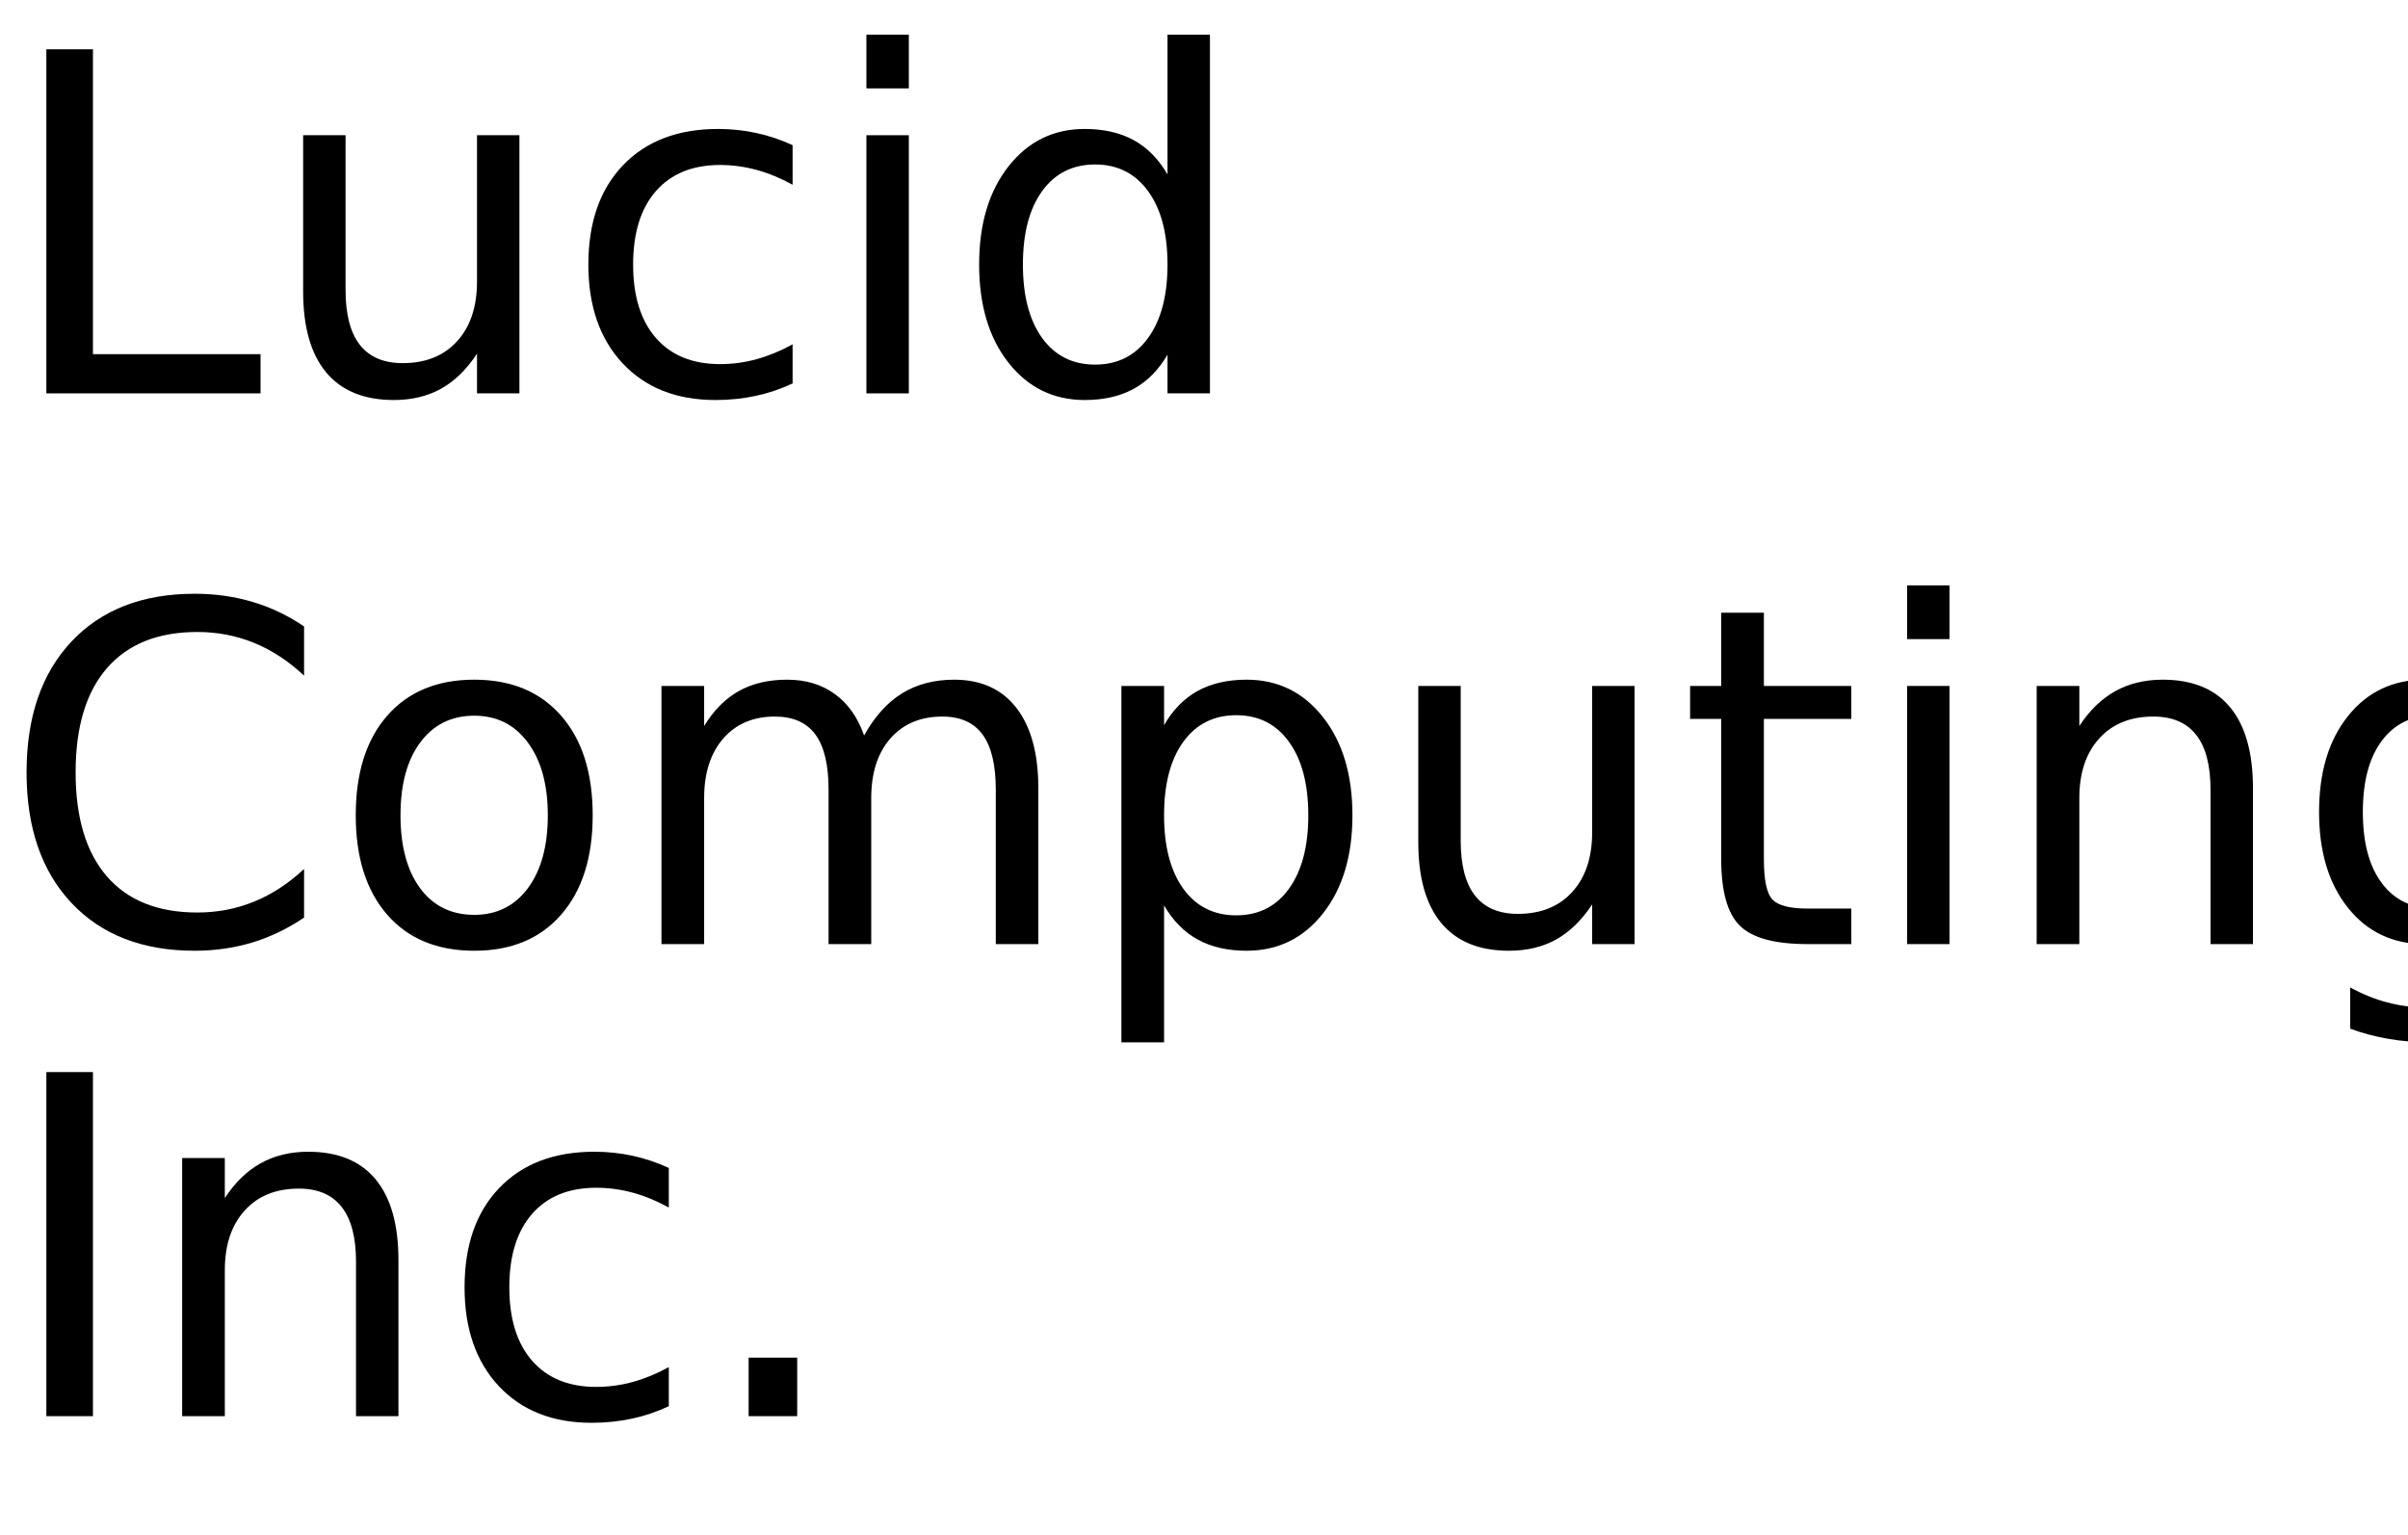
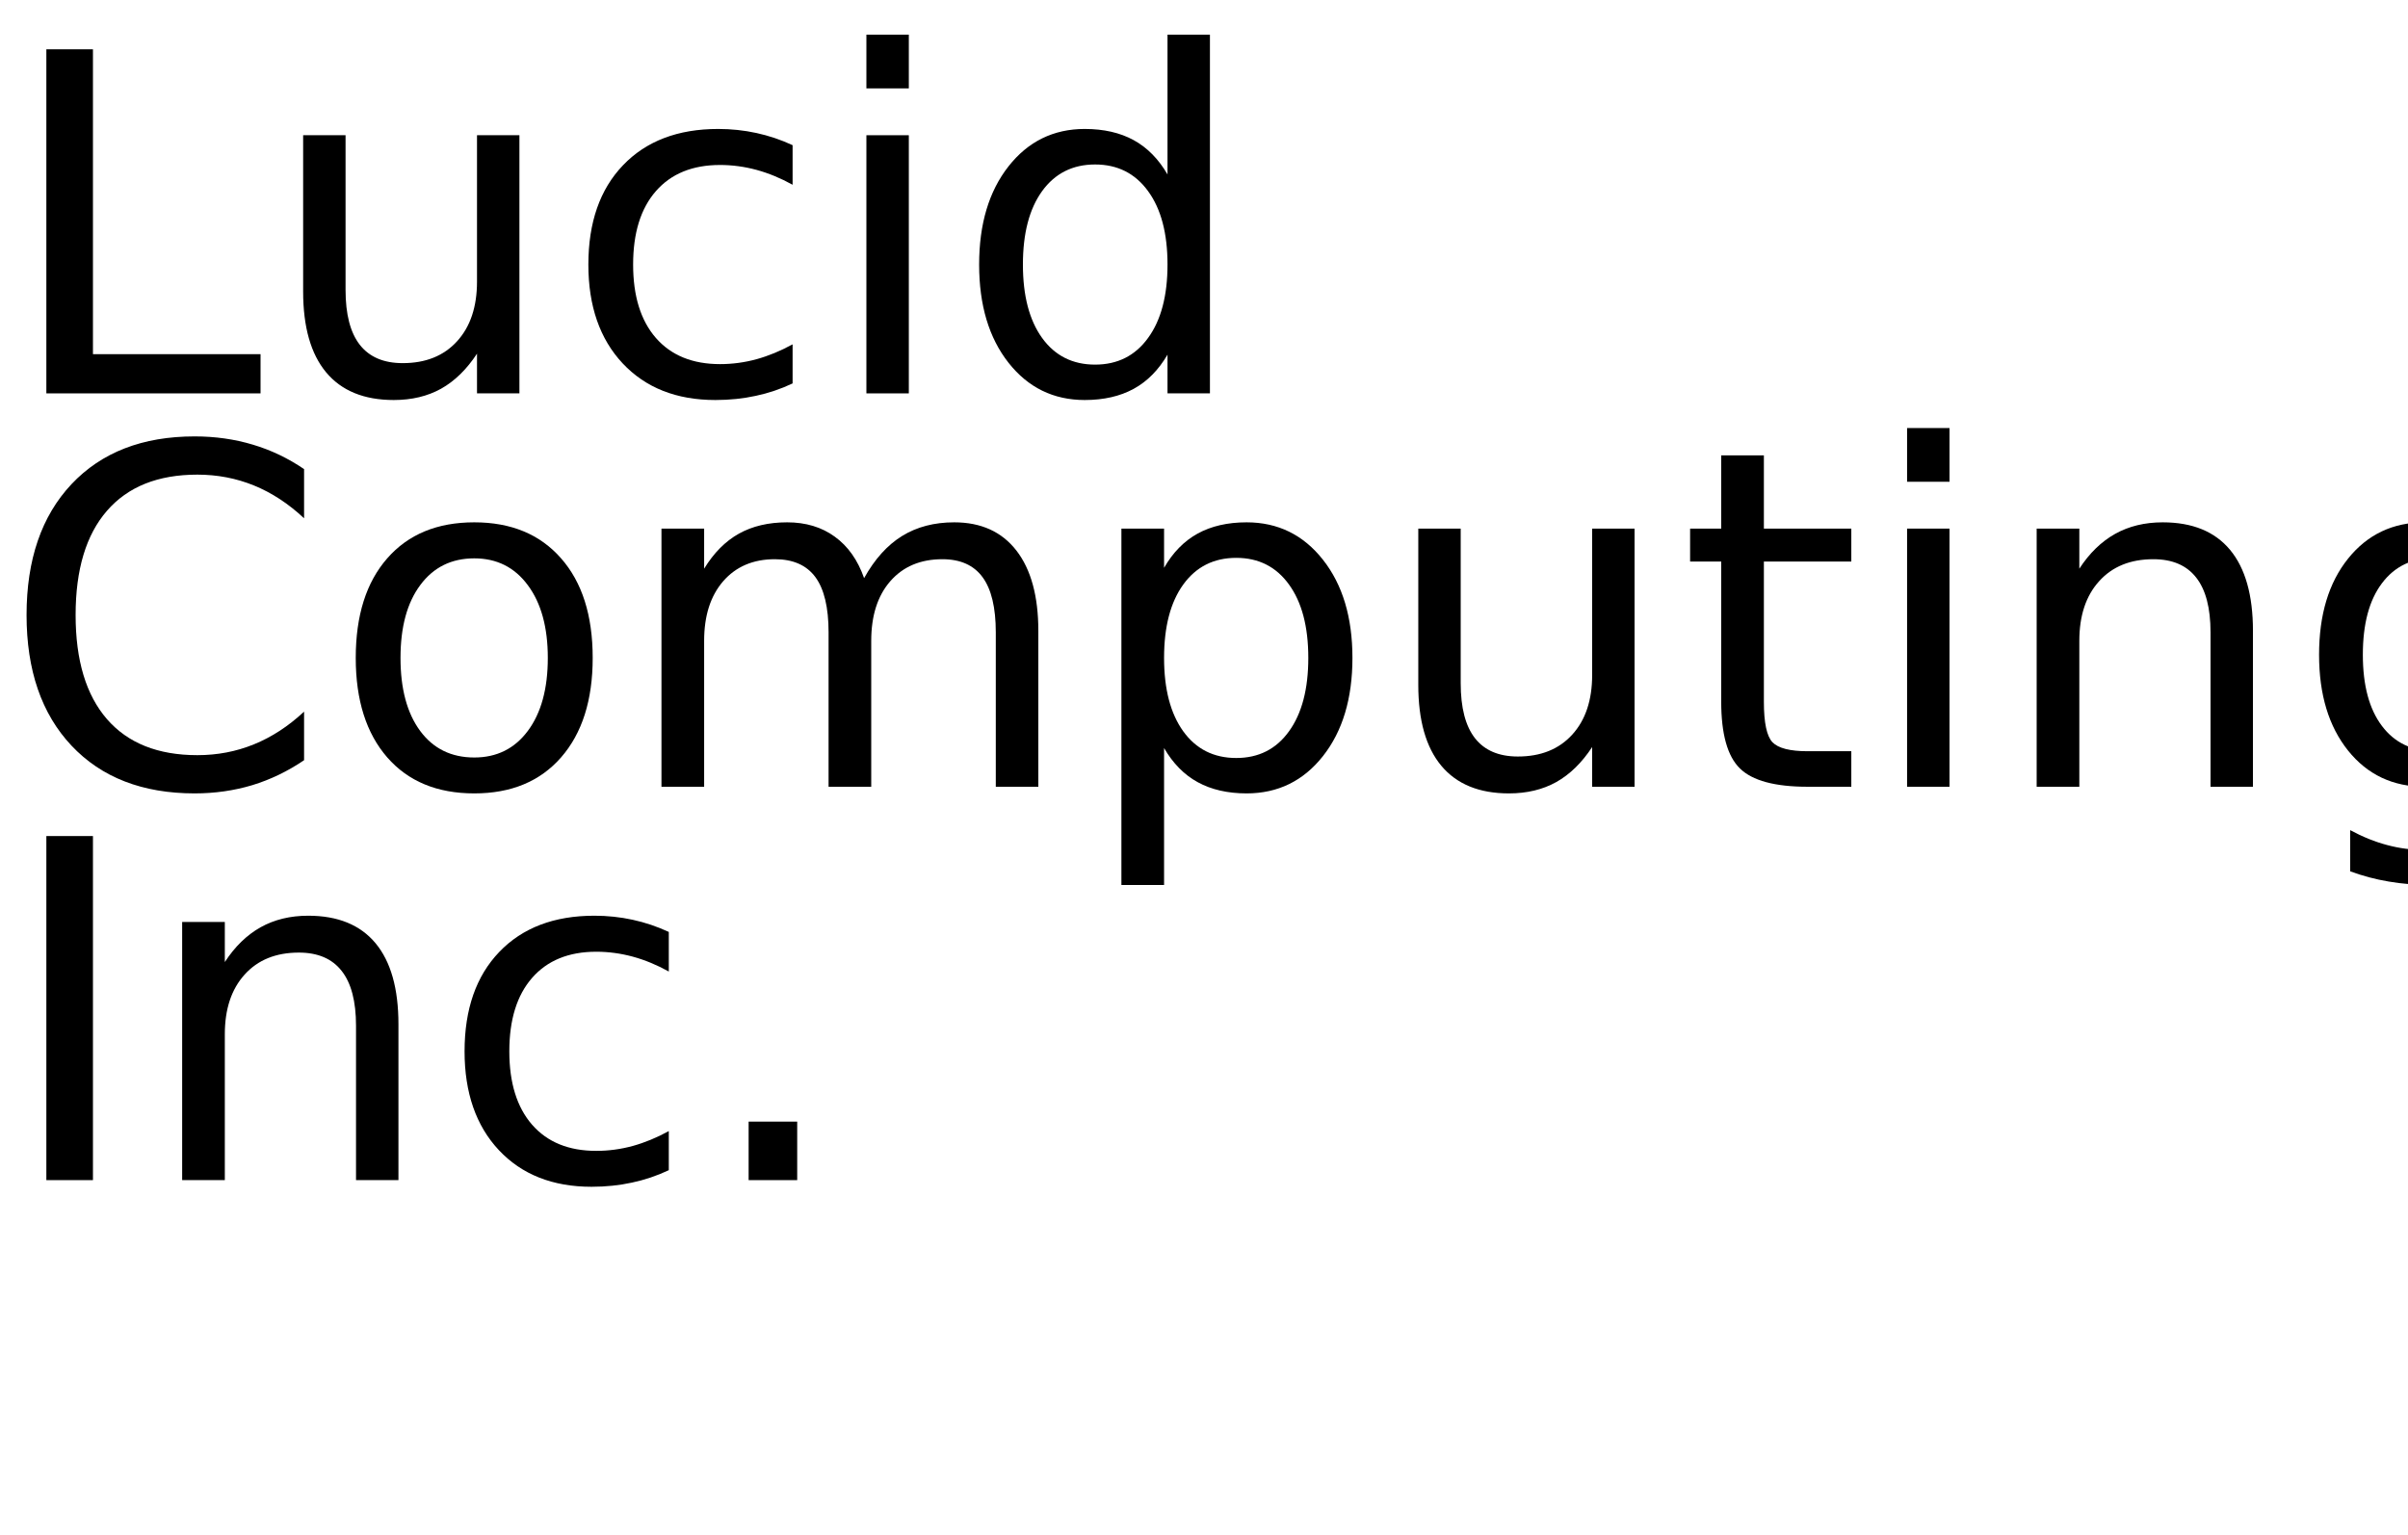
<svg xmlns="http://www.w3.org/2000/svg" xmlns:xlink="http://www.w3.org/1999/xlink" width="306" height="195" viewBox="0 0 306 195">
  <defs>
    <g>
      <g id="glyph-0-0">
        <path d="M 5.891 -43.734 L 11.812 -43.734 L 11.812 -4.984 L 33.109 -4.984 L 33.109 0 L 5.891 0 Z M 5.891 -43.734 " />
      </g>
      <g id="glyph-0-1">
        <path d="M 5.094 -12.953 L 5.094 -32.812 L 10.484 -32.812 L 10.484 -13.156 C 10.484 -10.051 11.086 -7.723 12.297 -6.172 C 13.516 -4.617 15.332 -3.844 17.75 -3.844 C 20.664 -3.844 22.969 -4.77 24.656 -6.625 C 26.344 -8.477 27.188 -11.004 27.188 -14.203 L 27.188 -32.812 L 32.578 -32.812 L 32.578 0 L 27.188 0 L 27.188 -5.047 C 25.875 -3.047 24.352 -1.562 22.625 -0.594 C 20.906 0.363 18.898 0.844 16.609 0.844 C 12.836 0.844 9.973 -0.328 8.016 -2.672 C 6.066 -5.016 5.094 -8.441 5.094 -12.953 Z M 18.656 -33.609 Z M 18.656 -33.609 " />
      </g>
      <g id="glyph-0-2">
        <path d="M 29.266 -31.547 L 29.266 -26.516 C 27.742 -27.359 26.219 -27.988 24.688 -28.406 C 23.156 -28.82 21.609 -29.031 20.047 -29.031 C 16.547 -29.031 13.828 -27.922 11.891 -25.703 C 9.961 -23.492 9 -20.383 9 -16.375 C 9 -12.375 9.961 -9.266 11.891 -7.047 C 13.828 -4.828 16.547 -3.719 20.047 -3.719 C 21.609 -3.719 23.156 -3.926 24.688 -4.344 C 26.219 -4.77 27.742 -5.398 29.266 -6.234 L 29.266 -1.266 C 27.766 -0.555 26.207 -0.031 24.594 0.312 C 22.977 0.664 21.266 0.844 19.453 0.844 C 14.516 0.844 10.586 -0.707 7.672 -3.812 C 4.766 -6.914 3.312 -11.102 3.312 -16.375 C 3.312 -21.727 4.781 -25.938 7.719 -29 C 10.656 -32.07 14.688 -33.609 19.812 -33.609 C 21.469 -33.609 23.086 -33.438 24.672 -33.094 C 26.254 -32.75 27.785 -32.234 29.266 -31.547 Z M 29.266 -31.547 " />
      </g>
      <g id="glyph-0-3">
        <path d="M 5.656 -32.812 L 11.047 -32.812 L 11.047 0 L 5.656 0 Z M 5.656 -45.594 L 11.047 -45.594 L 11.047 -38.766 L 5.656 -38.766 Z M 5.656 -45.594 " />
      </g>
      <g id="glyph-0-4">
        <path d="M 27.25 -27.828 L 27.25 -45.594 L 32.641 -45.594 L 32.641 0 L 27.25 0 L 27.25 -4.922 C 26.113 -2.973 24.68 -1.523 22.953 -0.578 C 21.223 0.367 19.148 0.844 16.734 0.844 C 12.766 0.844 9.535 -0.734 7.047 -3.891 C 4.555 -7.055 3.312 -11.219 3.312 -16.375 C 3.312 -21.531 4.555 -25.691 7.047 -28.859 C 9.535 -32.023 12.766 -33.609 16.734 -33.609 C 19.148 -33.609 21.223 -33.133 22.953 -32.188 C 24.68 -31.238 26.113 -29.785 27.25 -27.828 Z M 8.875 -16.375 C 8.875 -12.414 9.688 -9.305 11.312 -7.047 C 12.945 -4.785 15.191 -3.656 18.047 -3.656 C 20.898 -3.656 23.145 -4.785 24.781 -7.047 C 26.426 -9.305 27.25 -12.414 27.25 -16.375 C 27.25 -20.344 26.426 -23.453 24.781 -25.703 C 23.145 -27.961 20.898 -29.094 18.047 -29.094 C 15.191 -29.094 12.945 -27.961 11.312 -25.703 C 9.688 -23.453 8.875 -20.344 8.875 -16.375 Z M 8.875 -16.375 " />
      </g>
      <g id="glyph-0-5">
        <path d="M 38.641 -40.375 L 38.641 -34.125 C 36.648 -35.988 34.523 -37.379 32.266 -38.297 C 30.016 -39.211 27.617 -39.672 25.078 -39.672 C 20.078 -39.672 16.25 -38.141 13.594 -35.078 C 10.938 -32.023 9.609 -27.609 9.609 -21.828 C 9.609 -16.066 10.938 -11.656 13.594 -8.594 C 16.25 -5.539 20.078 -4.016 25.078 -4.016 C 27.617 -4.016 30.016 -4.473 32.266 -5.391 C 34.523 -6.305 36.648 -7.691 38.641 -9.547 L 38.641 -3.375 C 36.566 -1.969 34.375 -0.91 32.062 -0.203 C 29.75 0.492 27.305 0.844 24.734 0.844 C 18.109 0.844 12.891 -1.18 9.078 -5.234 C 5.273 -9.285 3.375 -14.816 3.375 -21.828 C 3.375 -28.859 5.273 -34.398 9.078 -38.453 C 12.891 -42.504 18.109 -44.531 24.734 -44.531 C 27.348 -44.531 29.812 -44.18 32.125 -43.484 C 34.438 -42.797 36.609 -41.758 38.641 -40.375 Z M 38.641 -40.375 " />
      </g>
      <g id="glyph-0-6">
        <path d="M 18.375 -29.031 C 15.477 -29.031 13.191 -27.898 11.516 -25.641 C 9.836 -23.391 9 -20.301 9 -16.375 C 9 -12.445 9.832 -9.352 11.5 -7.094 C 13.164 -4.844 15.457 -3.719 18.375 -3.719 C 21.238 -3.719 23.508 -4.848 25.188 -7.109 C 26.875 -9.379 27.719 -12.469 27.719 -16.375 C 27.719 -20.258 26.875 -23.336 25.188 -25.609 C 23.508 -27.891 21.238 -29.031 18.375 -29.031 Z M 18.375 -33.609 C 23.062 -33.609 26.738 -32.082 29.406 -29.031 C 32.082 -25.988 33.422 -21.77 33.422 -16.375 C 33.422 -11.008 32.082 -6.797 29.406 -3.734 C 26.738 -0.68 23.062 0.844 18.375 0.844 C 13.664 0.844 9.977 -0.68 7.312 -3.734 C 4.645 -6.797 3.312 -11.008 3.312 -16.375 C 3.312 -21.77 4.645 -25.988 7.312 -29.031 C 9.977 -32.082 13.664 -33.609 18.375 -33.609 Z M 18.375 -33.609 " />
      </g>
      <g id="glyph-0-7">
        <path d="M 31.203 -26.516 C 32.547 -28.93 34.156 -30.719 36.031 -31.875 C 37.906 -33.031 40.113 -33.609 42.656 -33.609 C 46.07 -33.609 48.707 -32.41 50.562 -30.016 C 52.414 -27.617 53.344 -24.219 53.344 -19.812 L 53.344 0 L 47.938 0 L 47.938 -19.625 C 47.938 -22.77 47.379 -25.102 46.266 -26.625 C 45.148 -28.156 43.445 -28.922 41.156 -28.922 C 38.363 -28.922 36.156 -27.988 34.531 -26.125 C 32.914 -24.27 32.109 -21.742 32.109 -18.547 L 32.109 0 L 26.688 0 L 26.688 -19.625 C 26.688 -22.789 26.129 -25.129 25.016 -26.641 C 23.898 -28.16 22.18 -28.922 19.859 -28.922 C 17.109 -28.922 14.922 -27.988 13.297 -26.125 C 11.68 -24.258 10.875 -21.734 10.875 -18.547 L 10.875 0 L 5.453 0 L 5.453 -32.812 L 10.875 -32.812 L 10.875 -27.719 C 12.102 -29.727 13.578 -31.211 15.297 -32.172 C 17.016 -33.129 19.055 -33.609 21.422 -33.609 C 23.797 -33.609 25.816 -33 27.484 -31.781 C 29.16 -30.57 30.398 -28.816 31.203 -26.516 Z M 31.203 -26.516 " />
      </g>
      <g id="glyph-0-8">
        <path d="M 10.875 -4.922 L 10.875 12.484 L 5.453 12.484 L 5.453 -32.812 L 10.875 -32.812 L 10.875 -27.828 C 12 -29.785 13.426 -31.238 15.156 -32.188 C 16.883 -33.133 18.953 -33.609 21.359 -33.609 C 25.336 -33.609 28.57 -32.023 31.062 -28.859 C 33.562 -25.691 34.812 -21.531 34.812 -16.375 C 34.812 -11.219 33.562 -7.055 31.062 -3.891 C 28.57 -0.734 25.336 0.844 21.359 0.844 C 18.953 0.844 16.883 0.367 15.156 -0.578 C 13.426 -1.523 12 -2.973 10.875 -4.922 Z M 29.203 -16.375 C 29.203 -20.344 28.383 -23.453 26.75 -25.703 C 25.125 -27.961 22.891 -29.094 20.047 -29.094 C 17.191 -29.094 14.945 -27.961 13.312 -25.703 C 11.688 -23.453 10.875 -20.344 10.875 -16.375 C 10.875 -12.414 11.688 -9.305 13.312 -7.047 C 14.945 -4.785 17.191 -3.656 20.047 -3.656 C 22.891 -3.656 25.125 -4.785 26.75 -7.047 C 28.383 -9.305 29.203 -12.414 29.203 -16.375 Z M 29.203 -16.375 " />
      </g>
      <g id="glyph-0-9">
        <path d="M 10.984 -42.125 L 10.984 -32.812 L 22.094 -32.812 L 22.094 -28.625 L 10.984 -28.625 L 10.984 -10.812 C 10.984 -8.133 11.348 -6.414 12.078 -5.656 C 12.816 -4.895 14.305 -4.516 16.547 -4.516 L 22.094 -4.516 L 22.094 0 L 16.547 0 C 12.391 0 9.52 -0.773 7.938 -2.328 C 6.352 -3.879 5.562 -6.707 5.562 -10.812 L 5.562 -28.625 L 1.609 -28.625 L 1.609 -32.812 L 5.562 -32.812 L 5.562 -42.125 Z M 10.984 -42.125 " />
      </g>
      <g id="glyph-0-10">
        <path d="M 32.938 -19.812 L 32.938 0 L 27.547 0 L 27.547 -19.625 C 27.547 -22.727 26.938 -25.051 25.719 -26.594 C 24.508 -28.145 22.695 -28.922 20.281 -28.922 C 17.363 -28.922 15.066 -27.988 13.391 -26.125 C 11.711 -24.27 10.875 -21.742 10.875 -18.547 L 10.875 0 L 5.453 0 L 5.453 -32.812 L 10.875 -32.812 L 10.875 -27.719 C 12.156 -29.688 13.672 -31.16 15.422 -32.141 C 17.172 -33.117 19.188 -33.609 21.469 -33.609 C 25.238 -33.609 28.094 -32.441 30.031 -30.109 C 31.969 -27.773 32.938 -24.344 32.938 -19.812 Z M 32.938 -19.812 " />
      </g>
      <g id="glyph-0-11">
        <path d="M 27.25 -16.781 C 27.25 -20.688 26.441 -23.711 24.828 -25.859 C 23.211 -28.016 20.953 -29.094 18.047 -29.094 C 15.16 -29.094 12.91 -28.016 11.297 -25.859 C 9.68 -23.711 8.875 -20.688 8.875 -16.781 C 8.875 -12.895 9.68 -9.879 11.297 -7.734 C 12.91 -5.586 15.16 -4.516 18.047 -4.516 C 20.953 -4.516 23.211 -5.586 24.828 -7.734 C 26.441 -9.879 27.25 -12.895 27.25 -16.781 Z M 32.641 -4.078 C 32.641 1.516 31.398 5.672 28.922 8.391 C 26.441 11.117 22.641 12.484 17.516 12.484 C 15.617 12.484 13.832 12.336 12.156 12.047 C 10.477 11.766 8.848 11.332 7.266 10.75 L 7.266 5.516 C 8.848 6.367 10.41 7 11.953 7.406 C 13.492 7.82 15.066 8.031 16.672 8.031 C 20.203 8.031 22.848 7.102 24.609 5.25 C 26.367 3.406 27.25 0.617 27.25 -3.109 L 27.25 -5.766 C 26.133 -3.836 24.707 -2.395 22.969 -1.438 C 21.227 -0.477 19.148 0 16.734 0 C 12.703 0 9.457 -1.531 7 -4.594 C 4.539 -7.664 3.312 -11.727 3.312 -16.781 C 3.312 -21.863 4.539 -25.938 7 -29 C 9.457 -32.07 12.703 -33.609 16.734 -33.609 C 19.148 -33.609 21.227 -33.129 22.969 -32.172 C 24.707 -31.211 26.133 -29.766 27.25 -27.828 L 27.25 -32.812 L 32.641 -32.812 Z M 32.641 -4.078 " />
      </g>
      <g id="glyph-0-12">
        <path d="M 5.891 -43.734 L 11.812 -43.734 L 11.812 0 L 5.891 0 Z M 5.891 -43.734 " />
      </g>
      <g id="glyph-0-13">
        <path d="M 6.422 -7.438 L 12.594 -7.438 L 12.594 0 L 6.422 0 Z M 6.422 -7.438 " />
      </g>
    </g>
  </defs>
  <g fill="rgb(0%, 0%, 0%)" fill-opacity="1">
    <use xlink:href="#glyph-0-0" x="0" y="50" />
    <use xlink:href="#glyph-0-1" x="33.428" y="50" />
    <use xlink:href="#glyph-0-2" x="71.455" y="50" />
    <use xlink:href="#glyph-0-3" x="104.443" y="50" />
    <use xlink:href="#glyph-0-4" x="121.113" y="50" />
  </g>
  <g fill="rgb(0%, 0%, 0%)" fill-opacity="1">
-     <use xlink:href="#glyph-0-5" x="0" y="120" />
-     <use xlink:href="#glyph-0-6" x="41.895" y="120" />
-     <use xlink:href="#glyph-0-7" x="78.604" y="120" />
-     <use xlink:href="#glyph-0-8" x="137.051" y="120" />
-     <use xlink:href="#glyph-0-1" x="175.137" y="120" />
-     <use xlink:href="#glyph-0-9" x="213.164" y="120" />
-     <use xlink:href="#glyph-0-3" x="236.689" y="120" />
-     <use xlink:href="#glyph-0-10" x="253.359" y="120" />
-     <use xlink:href="#glyph-0-11" x="291.387" y="120" />
+     <use xlink:href="#glyph-0-5" x="0" y="100" />
+     <use xlink:href="#glyph-0-6" x="41.895" y="100" />
+     <use xlink:href="#glyph-0-7" x="78.604" y="100" />
+     <use xlink:href="#glyph-0-8" x="137.051" y="100" />
+     <use xlink:href="#glyph-0-1" x="175.137" y="100" />
+     <use xlink:href="#glyph-0-9" x="213.164" y="100" />
+     <use xlink:href="#glyph-0-3" x="236.689" y="100" />
+     <use xlink:href="#glyph-0-10" x="253.359" y="100" />
+     <use xlink:href="#glyph-0-11" x="291.387" y="100" />
  </g>
  <g fill="rgb(0%, 0%, 0%)" fill-opacity="1">
-     <use xlink:href="#glyph-0-12" x="0" y="180" />
-     <use xlink:href="#glyph-0-10" x="17.695" y="180" />
-     <use xlink:href="#glyph-0-2" x="55.723" y="180" />
-     <use xlink:href="#glyph-0-13" x="88.711" y="180" />
+     <use xlink:href="#glyph-0-12" x="0" y="150" />
+     <use xlink:href="#glyph-0-10" x="17.695" y="150" />
+     <use xlink:href="#glyph-0-2" x="55.723" y="150" />
+     <use xlink:href="#glyph-0-13" x="88.711" y="150" />
  </g>
</svg>
